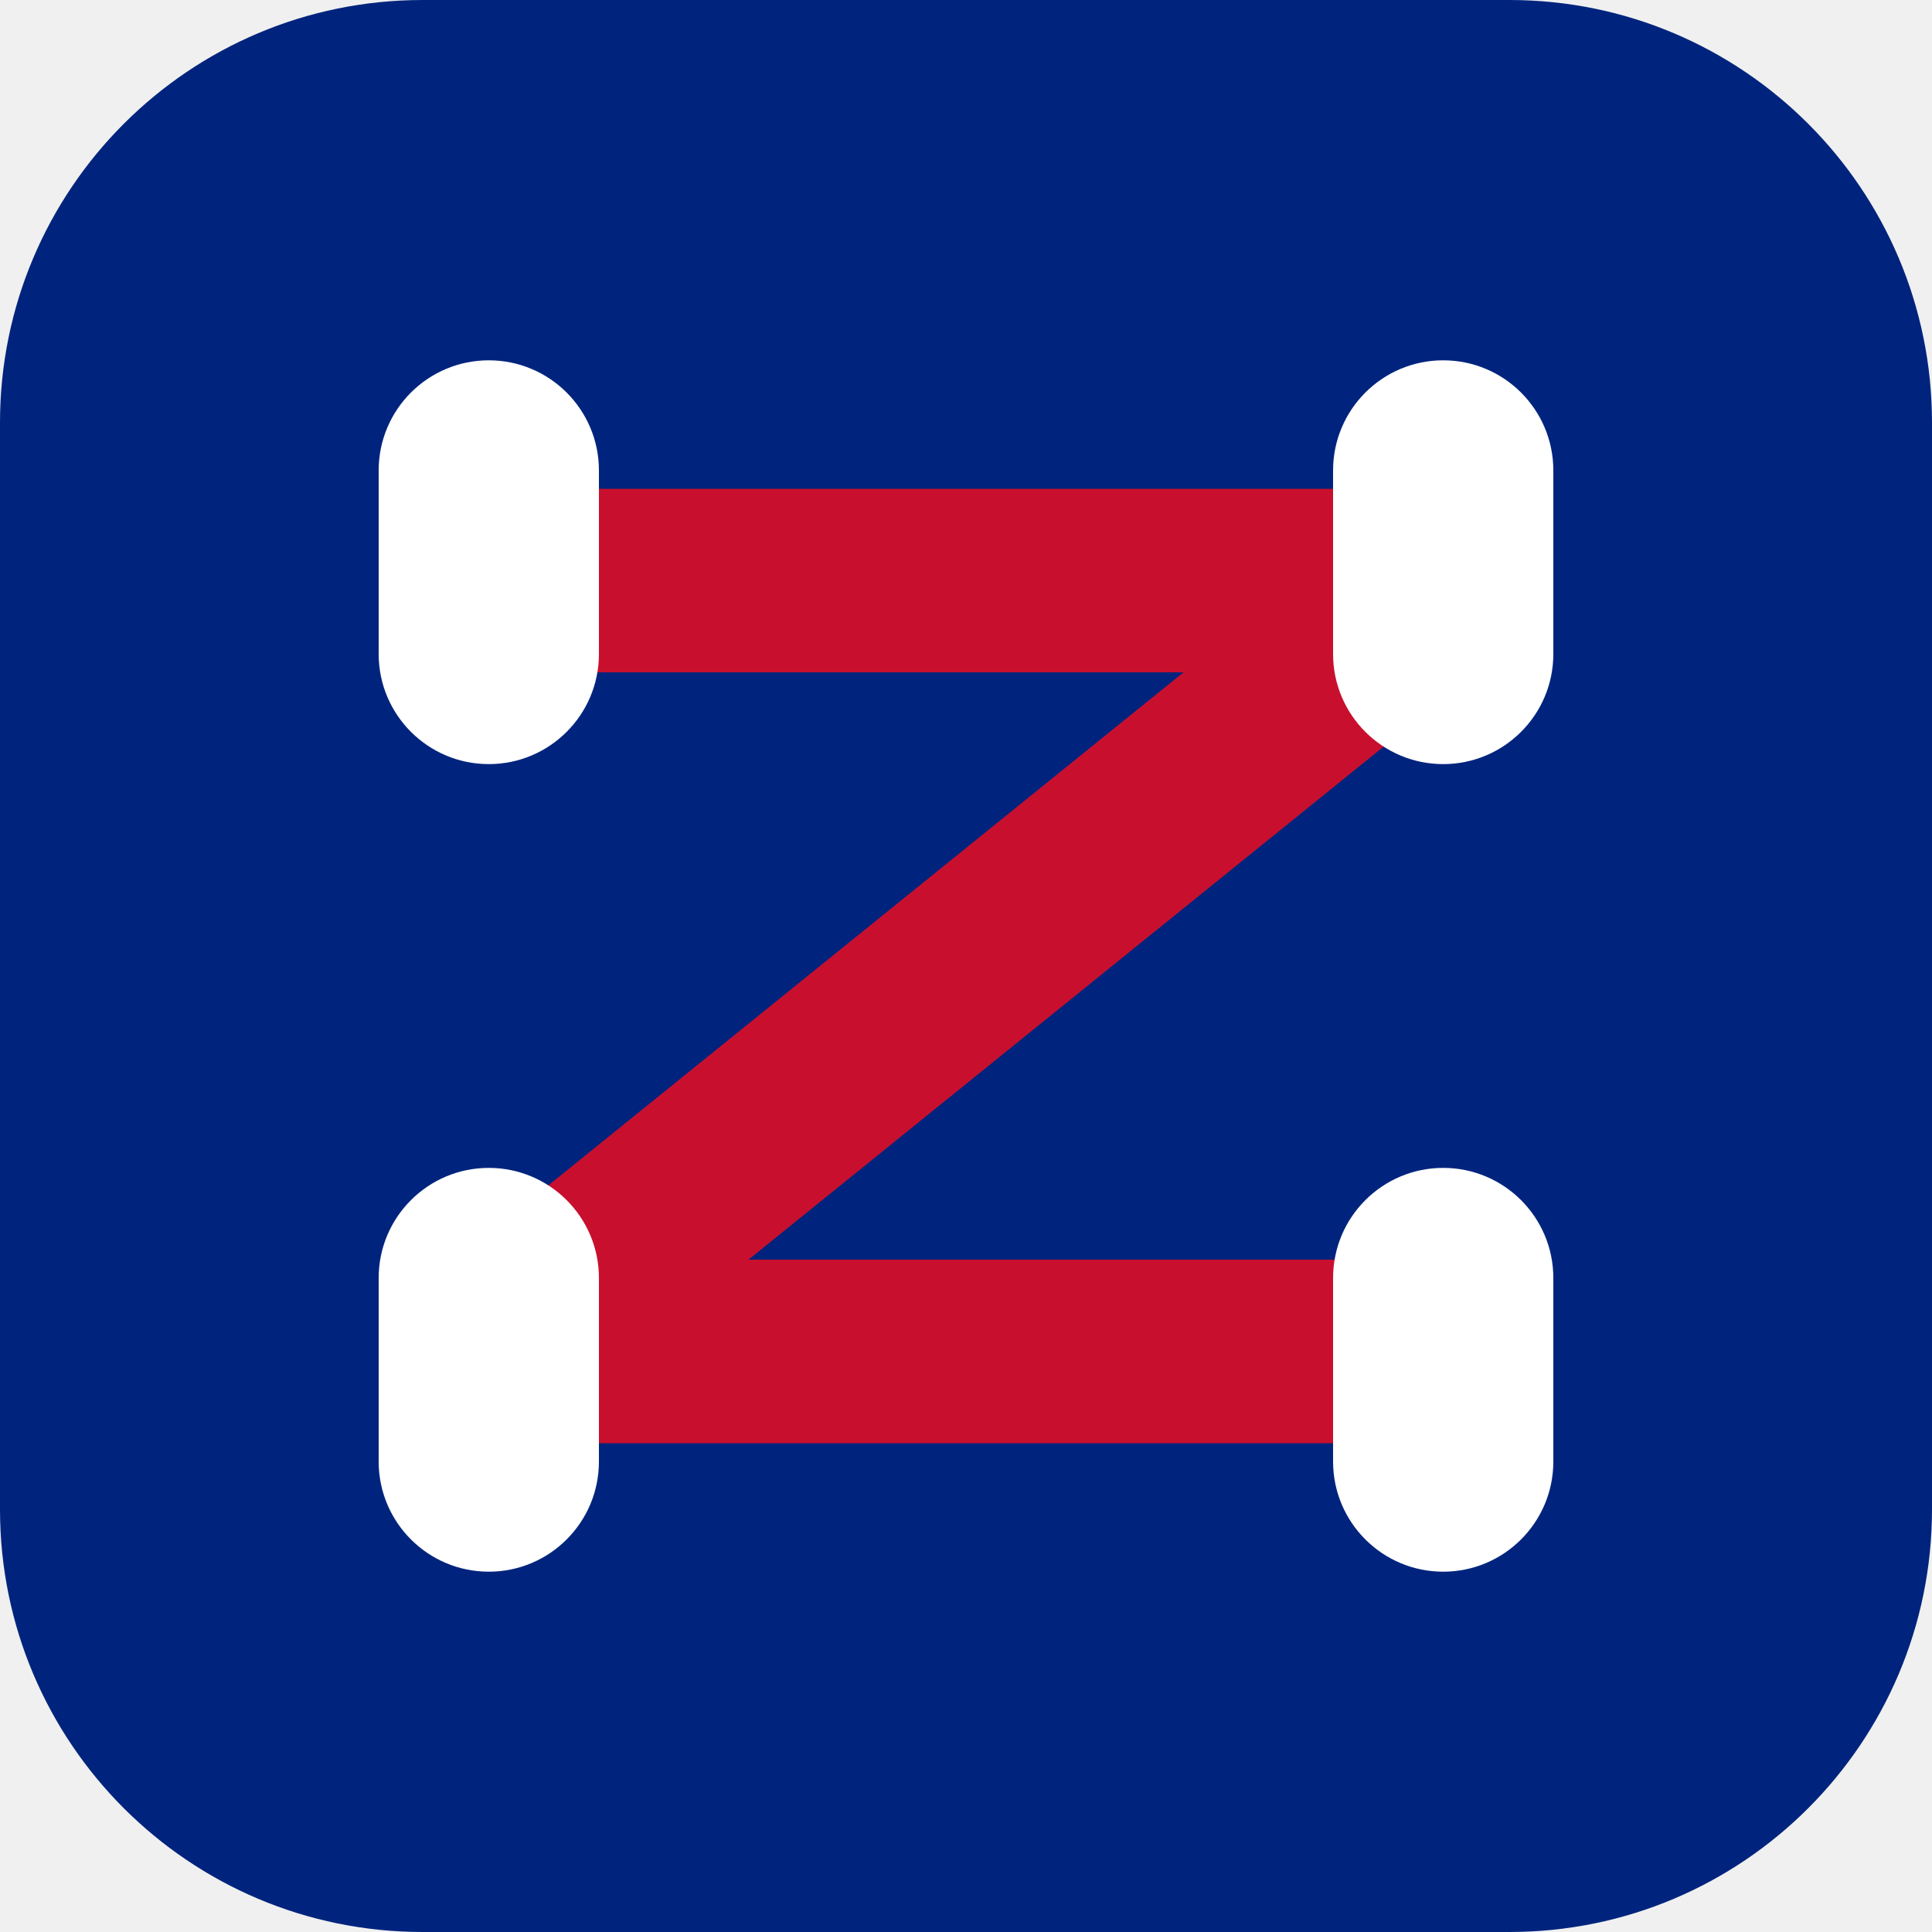
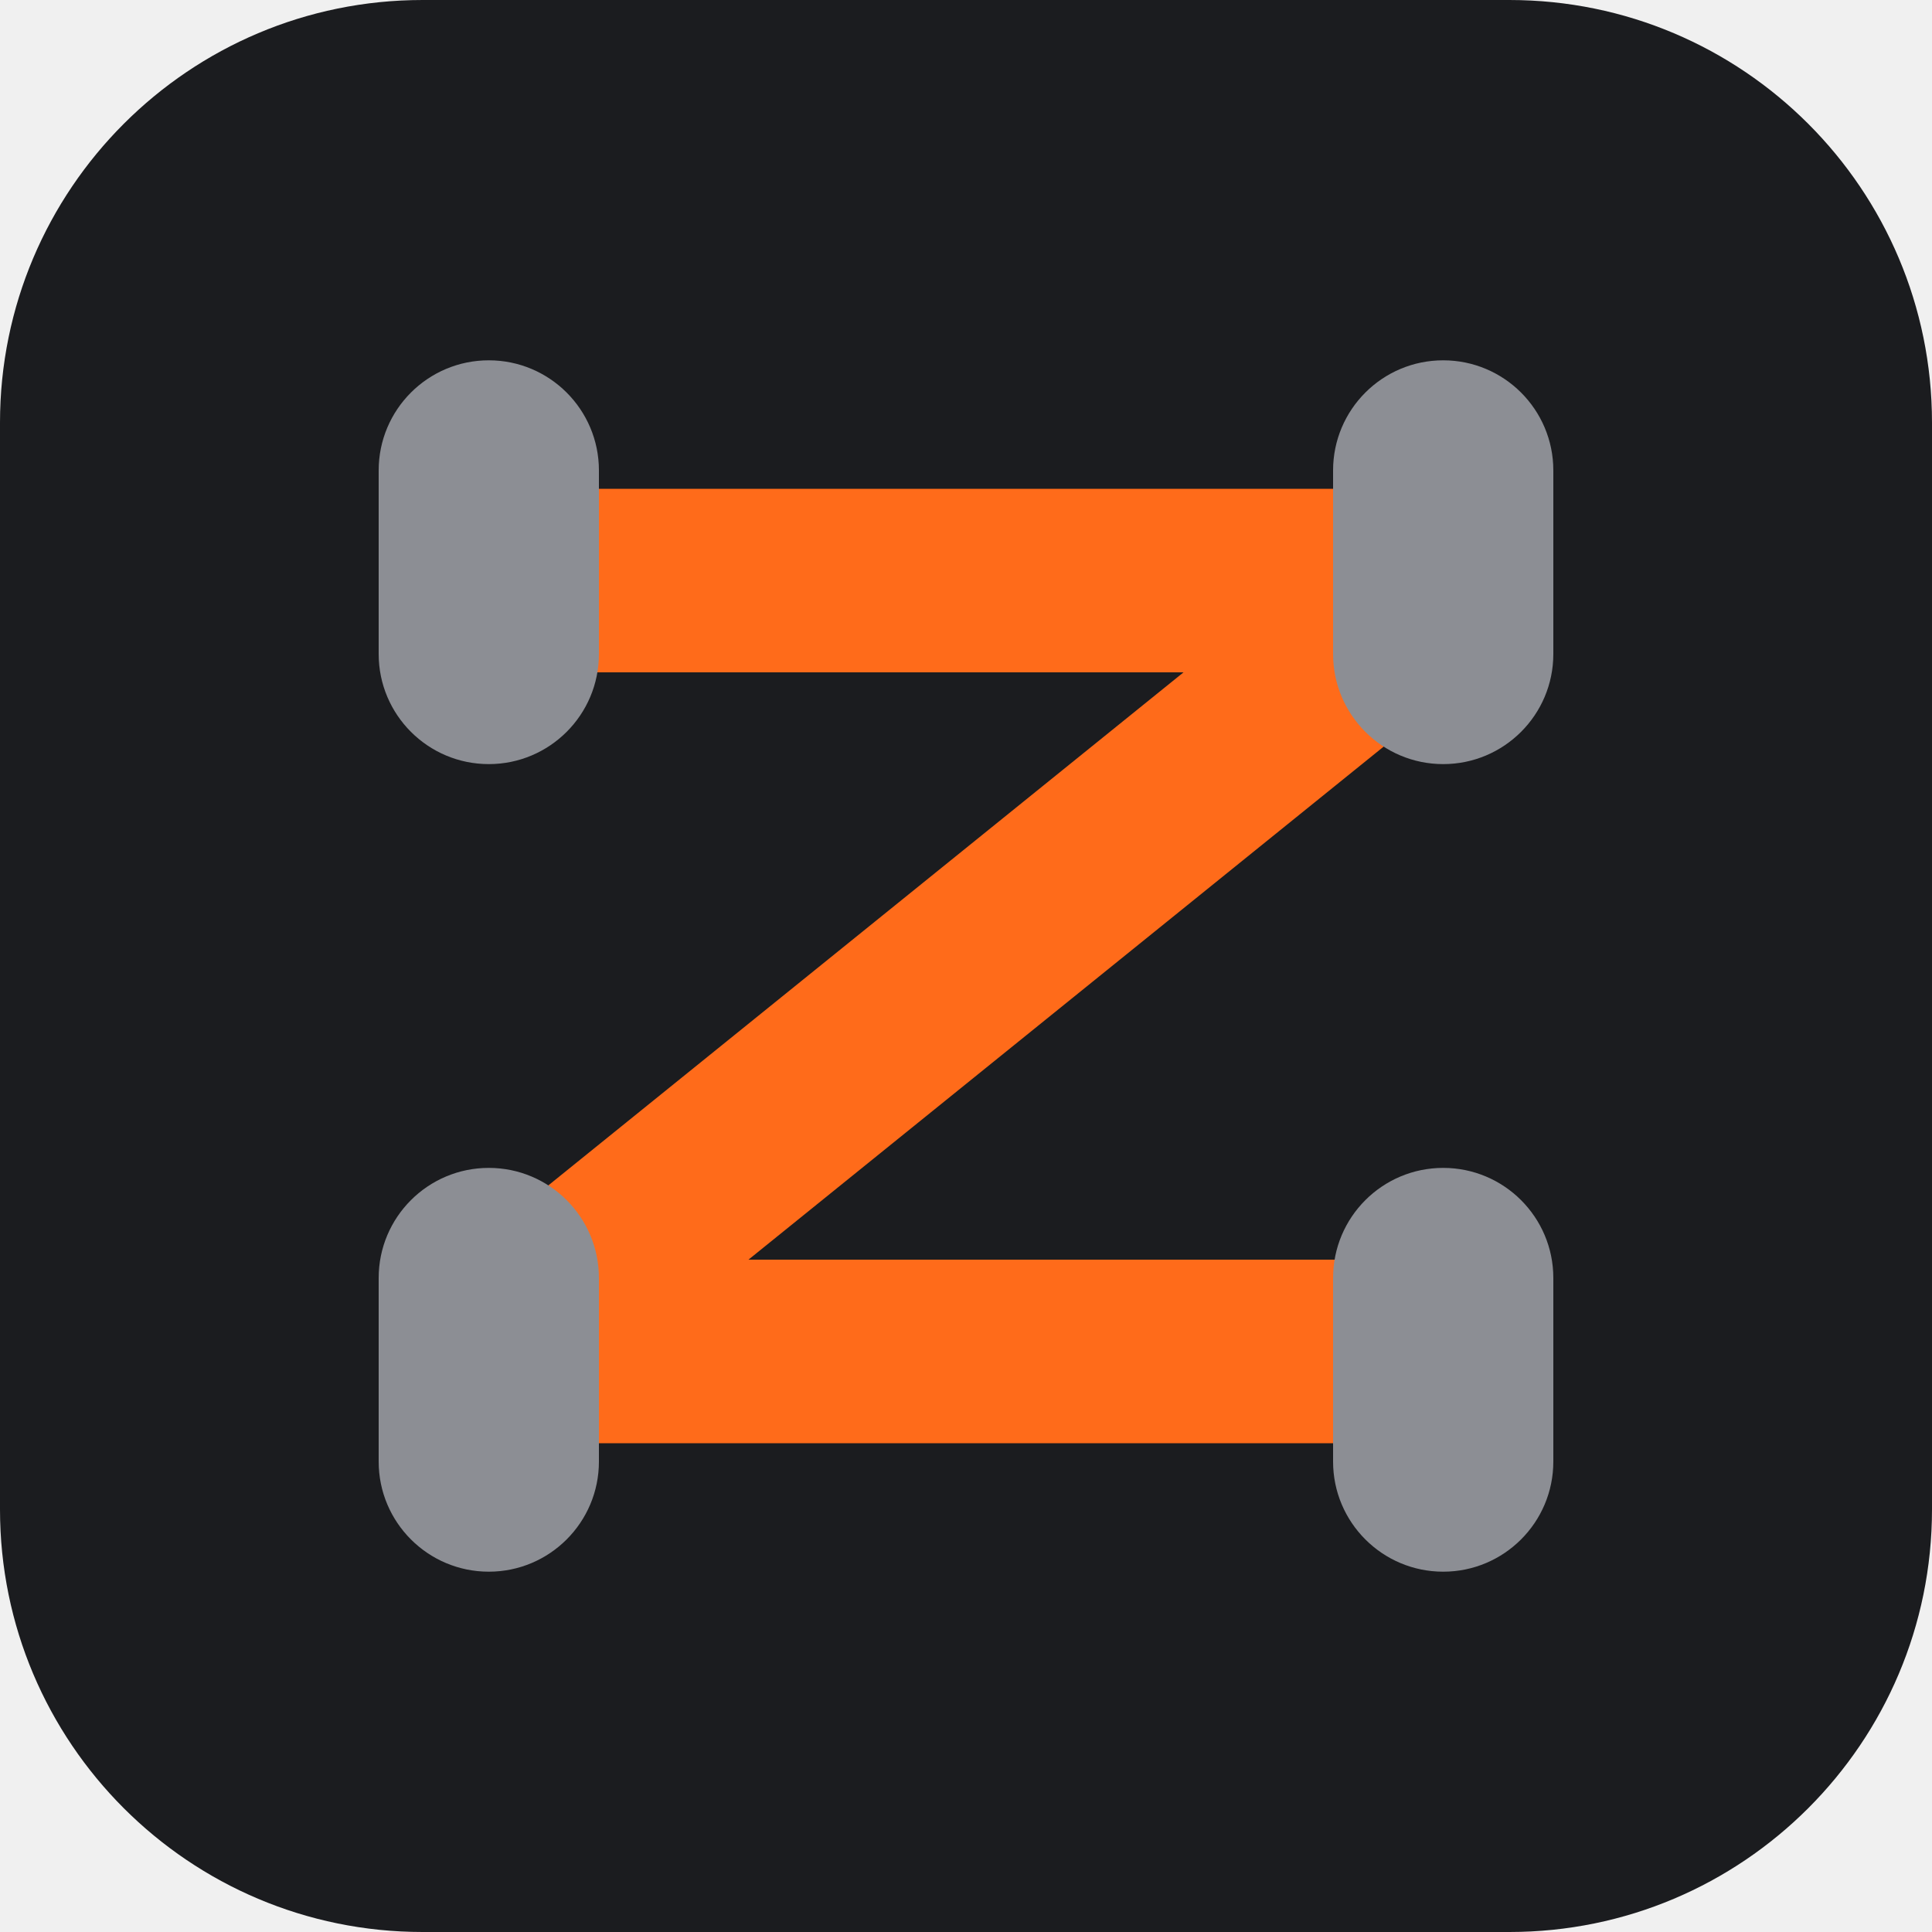
<svg xmlns="http://www.w3.org/2000/svg" viewBox="0 0 64 64" width="512" height="512">
-   <rect x="0" y="0" width="64" height="64" rx="14" fill="#00247D" />
+   <rect x="0" y="0" width="64" height="64" rx="14" fill="#1B1C1F" />
  <g transform="translate(32,32) scale(0.76) translate(-32,-32)">
-     <polyline points="11.2,15.2 52.8,15.2 11.2,48.8 52.8,48.8" fill="none" stroke="#C8102E" stroke-width="8" stroke-linejoin="round" stroke-linecap="round" />
-     <rect x="6.4" y="5.6" width="9.6" height="17.6" rx="4.8" fill="#FFFFFF" />
-     <rect x="48" y="5.6" width="9.6" height="17.6" rx="4.8" fill="#FFFFFF" />
-     <rect x="6.4" y="40.8" width="9.6" height="17.6" rx="4.8" fill="#FFFFFF" />
-     <rect x="48" y="40.8" width="9.6" height="17.6" rx="4.8" fill="#FFFFFF" />
+     <polyline points="11.2,15.2 52.8,15.2 11.2,48.8 52.8,48.8" fill="none" stroke="#FF6B1A" stroke-width="8" stroke-linejoin="round" stroke-linecap="round" />
+     <rect x="6.4" y="5.6" width="9.6" height="17.6" rx="4.8" fill="#8C8E94" />
+     <rect x="48" y="5.6" width="9.6" height="17.6" rx="4.8" fill="#8C8E94" />
+     <rect x="6.4" y="40.8" width="9.6" height="17.6" rx="4.8" fill="#8C8E94" />
+     <rect x="48" y="40.8" width="9.6" height="17.6" rx="4.8" fill="#8C8E94" />
  </g>
</svg>
